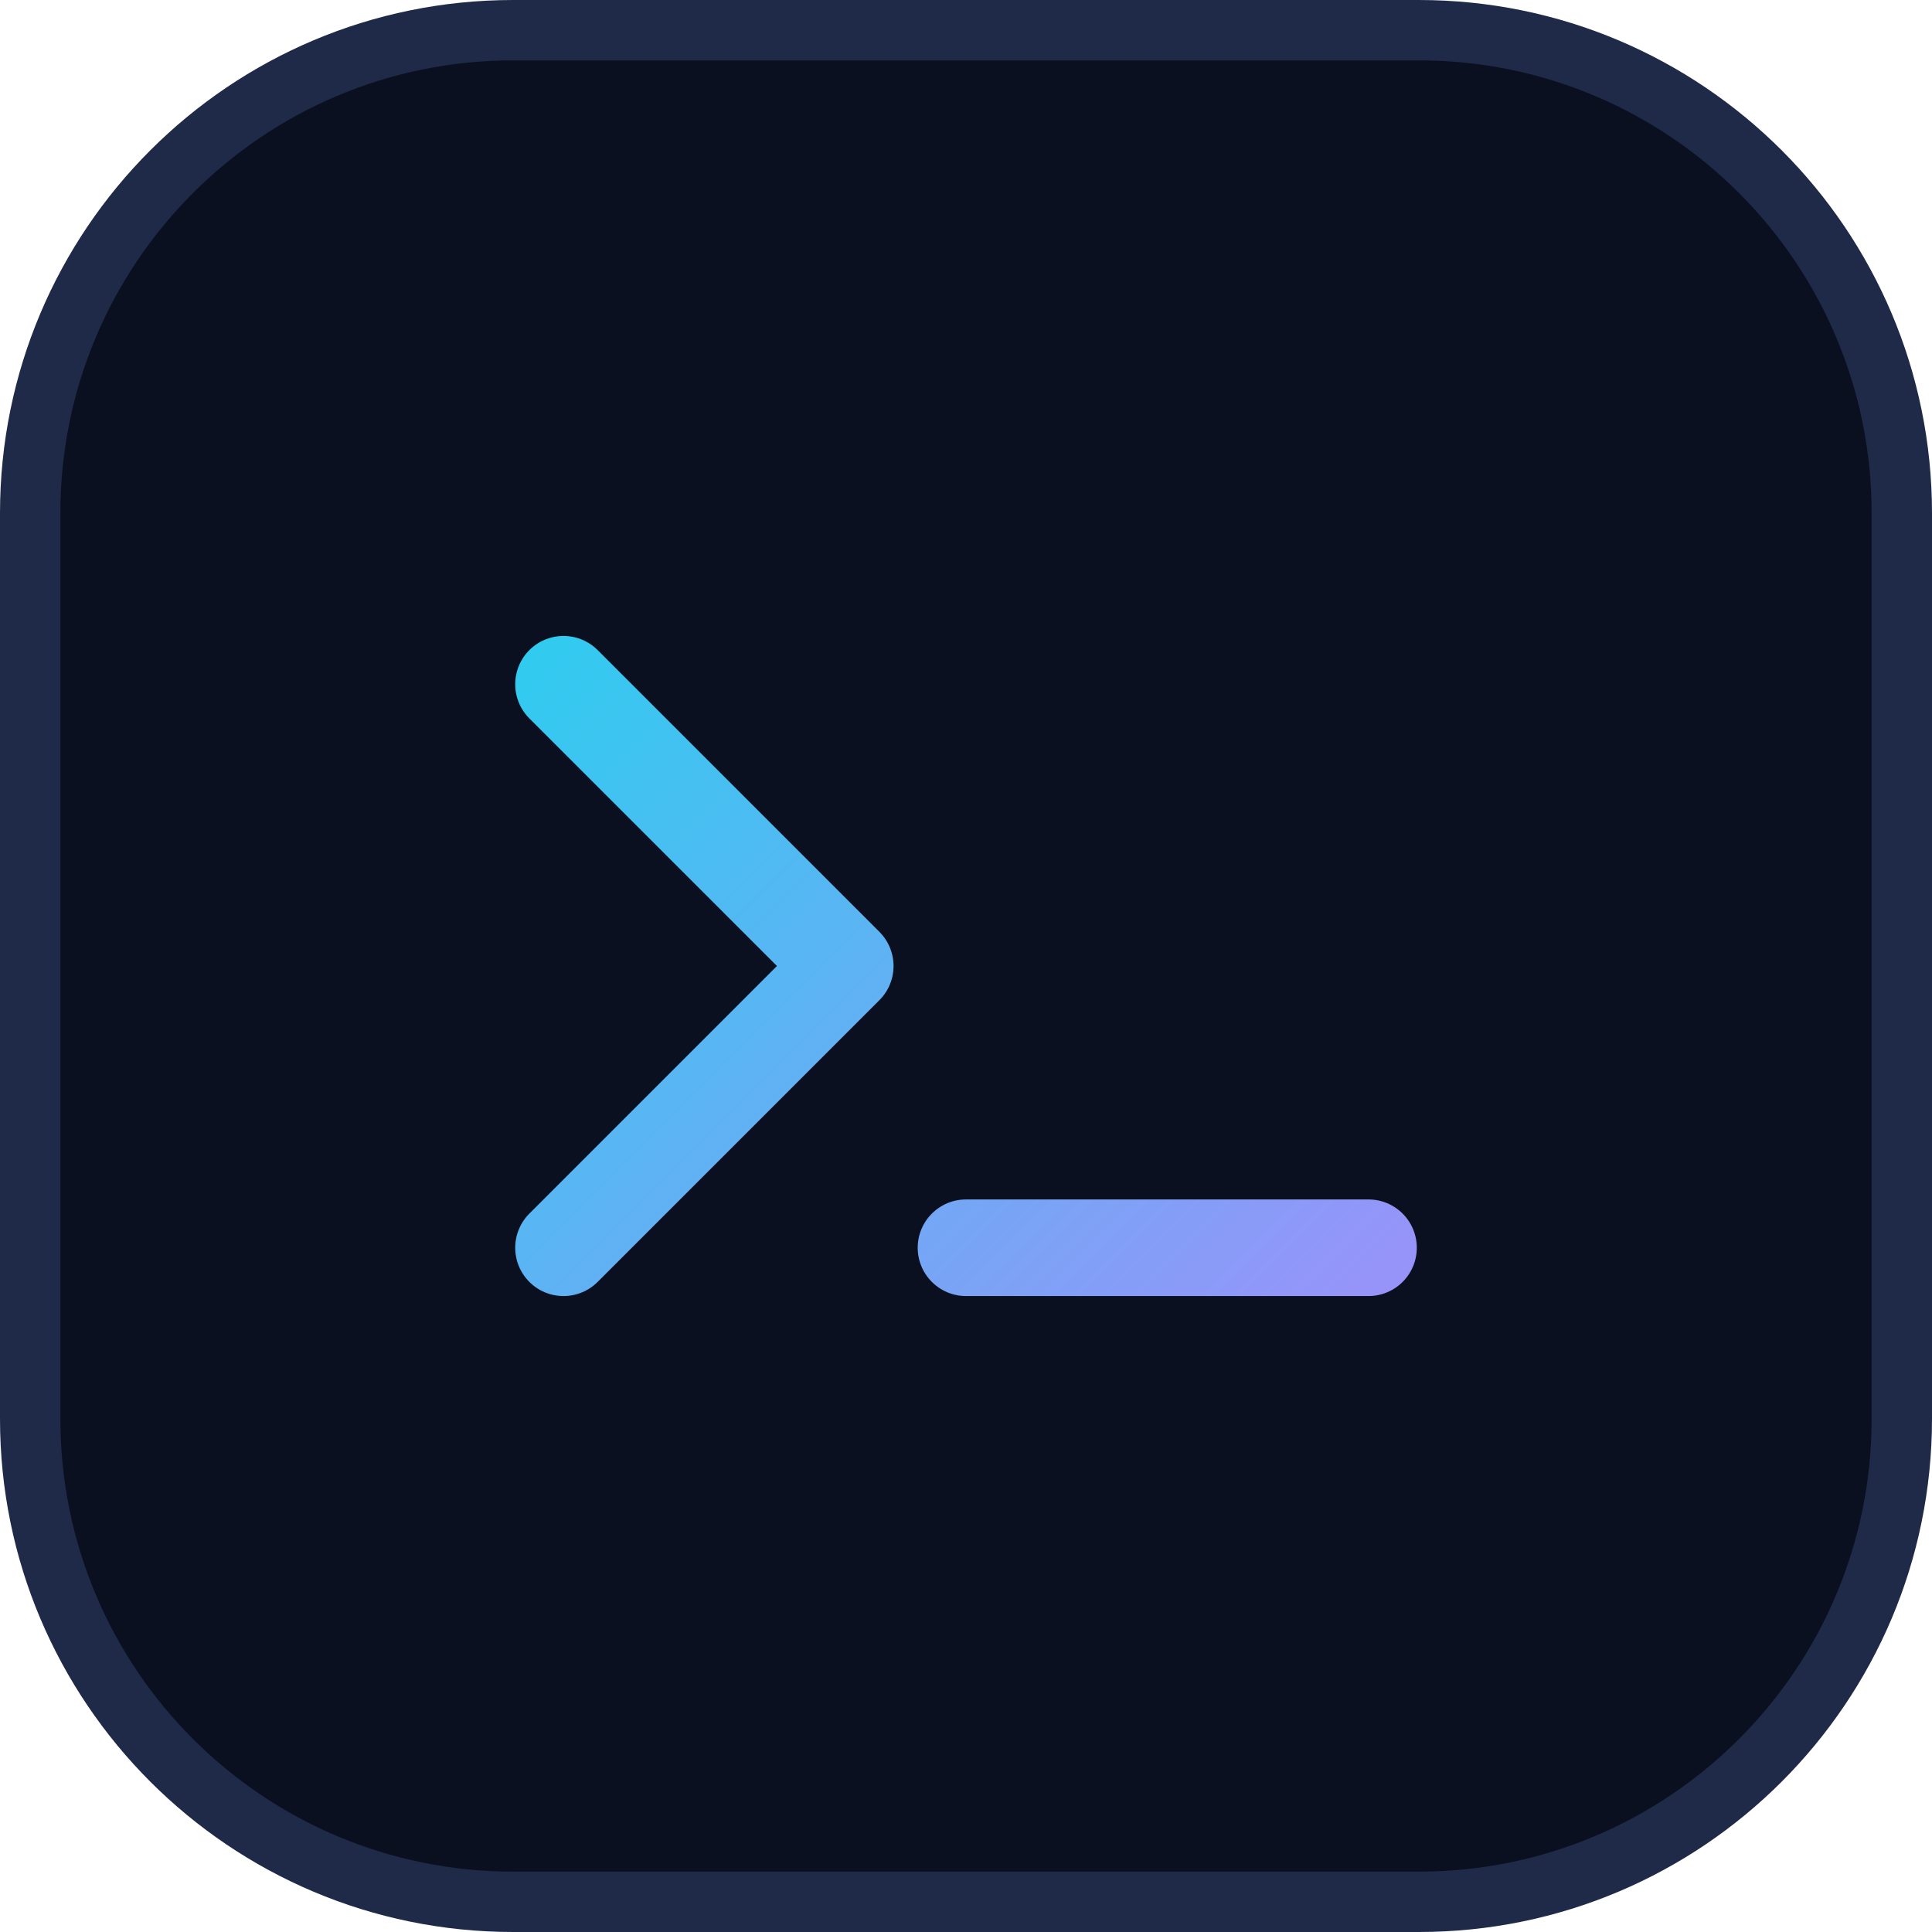
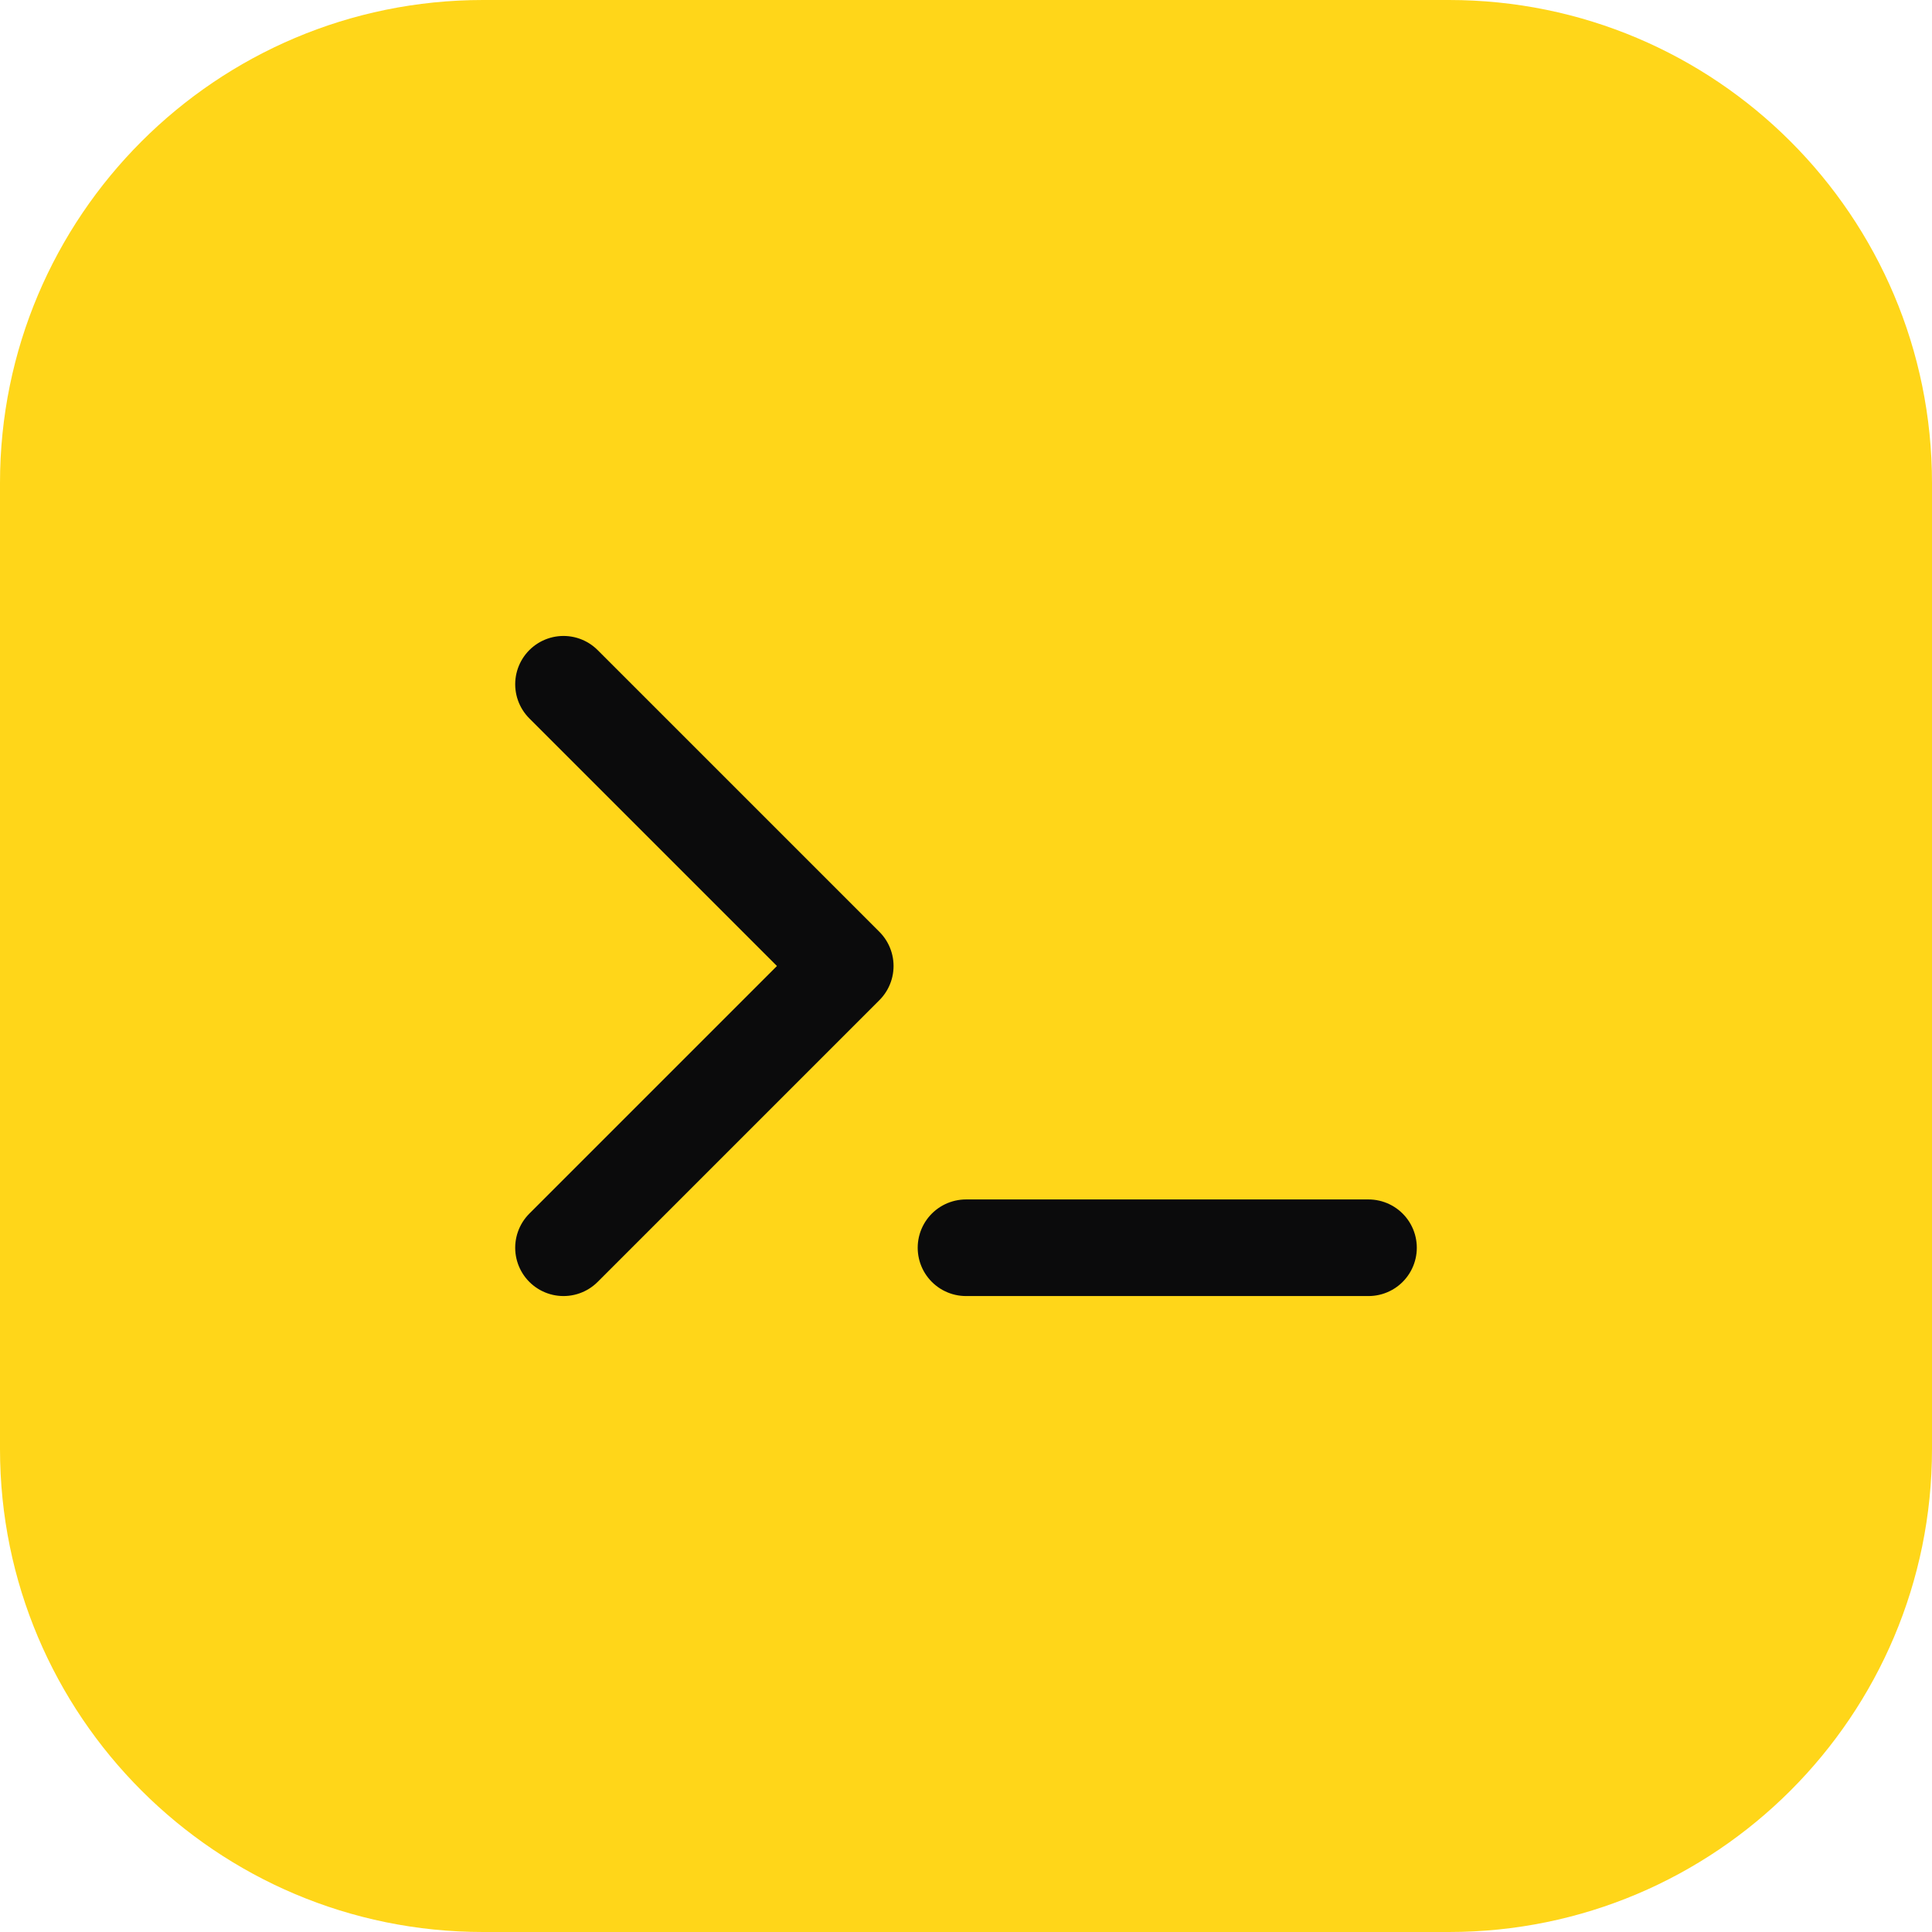
<svg xmlns="http://www.w3.org/2000/svg" viewBox="0 0 48 48" width="48" height="48" aria-hidden="true">
-   <defs>
-     <linearGradient id="iset" gradientUnits="userSpaceOnUse" x1="12" y1="12" x2="36" y2="36">
-       <stop offset="0" stop-color="#22d3ee" />
-       <stop offset="1" stop-color="#a78bfa" />
-     </linearGradient>
-   </defs>
-   <rect x="0.75" y="0.75" width="46.5" height="46.5" rx="12" fill="#0b1020" stroke="#1e2a47" stroke-width="1.5" />
-   <g fill="none" stroke="url(#iset)" stroke-width="2.4" stroke-linecap="round" stroke-linejoin="round">
+   <rect width="48" height="48" rx="12" fill="#FFD619" />
+   <g transform="translate(0.00 0.00) scale(1)" fill="none" stroke="#0B0B0C" stroke-width="2.4" stroke-linecap="round" stroke-linejoin="round">
    <path d="M14 17 L21 24 L14 31" />
    <path d="M24 31 H34" />
  </g>
</svg>
